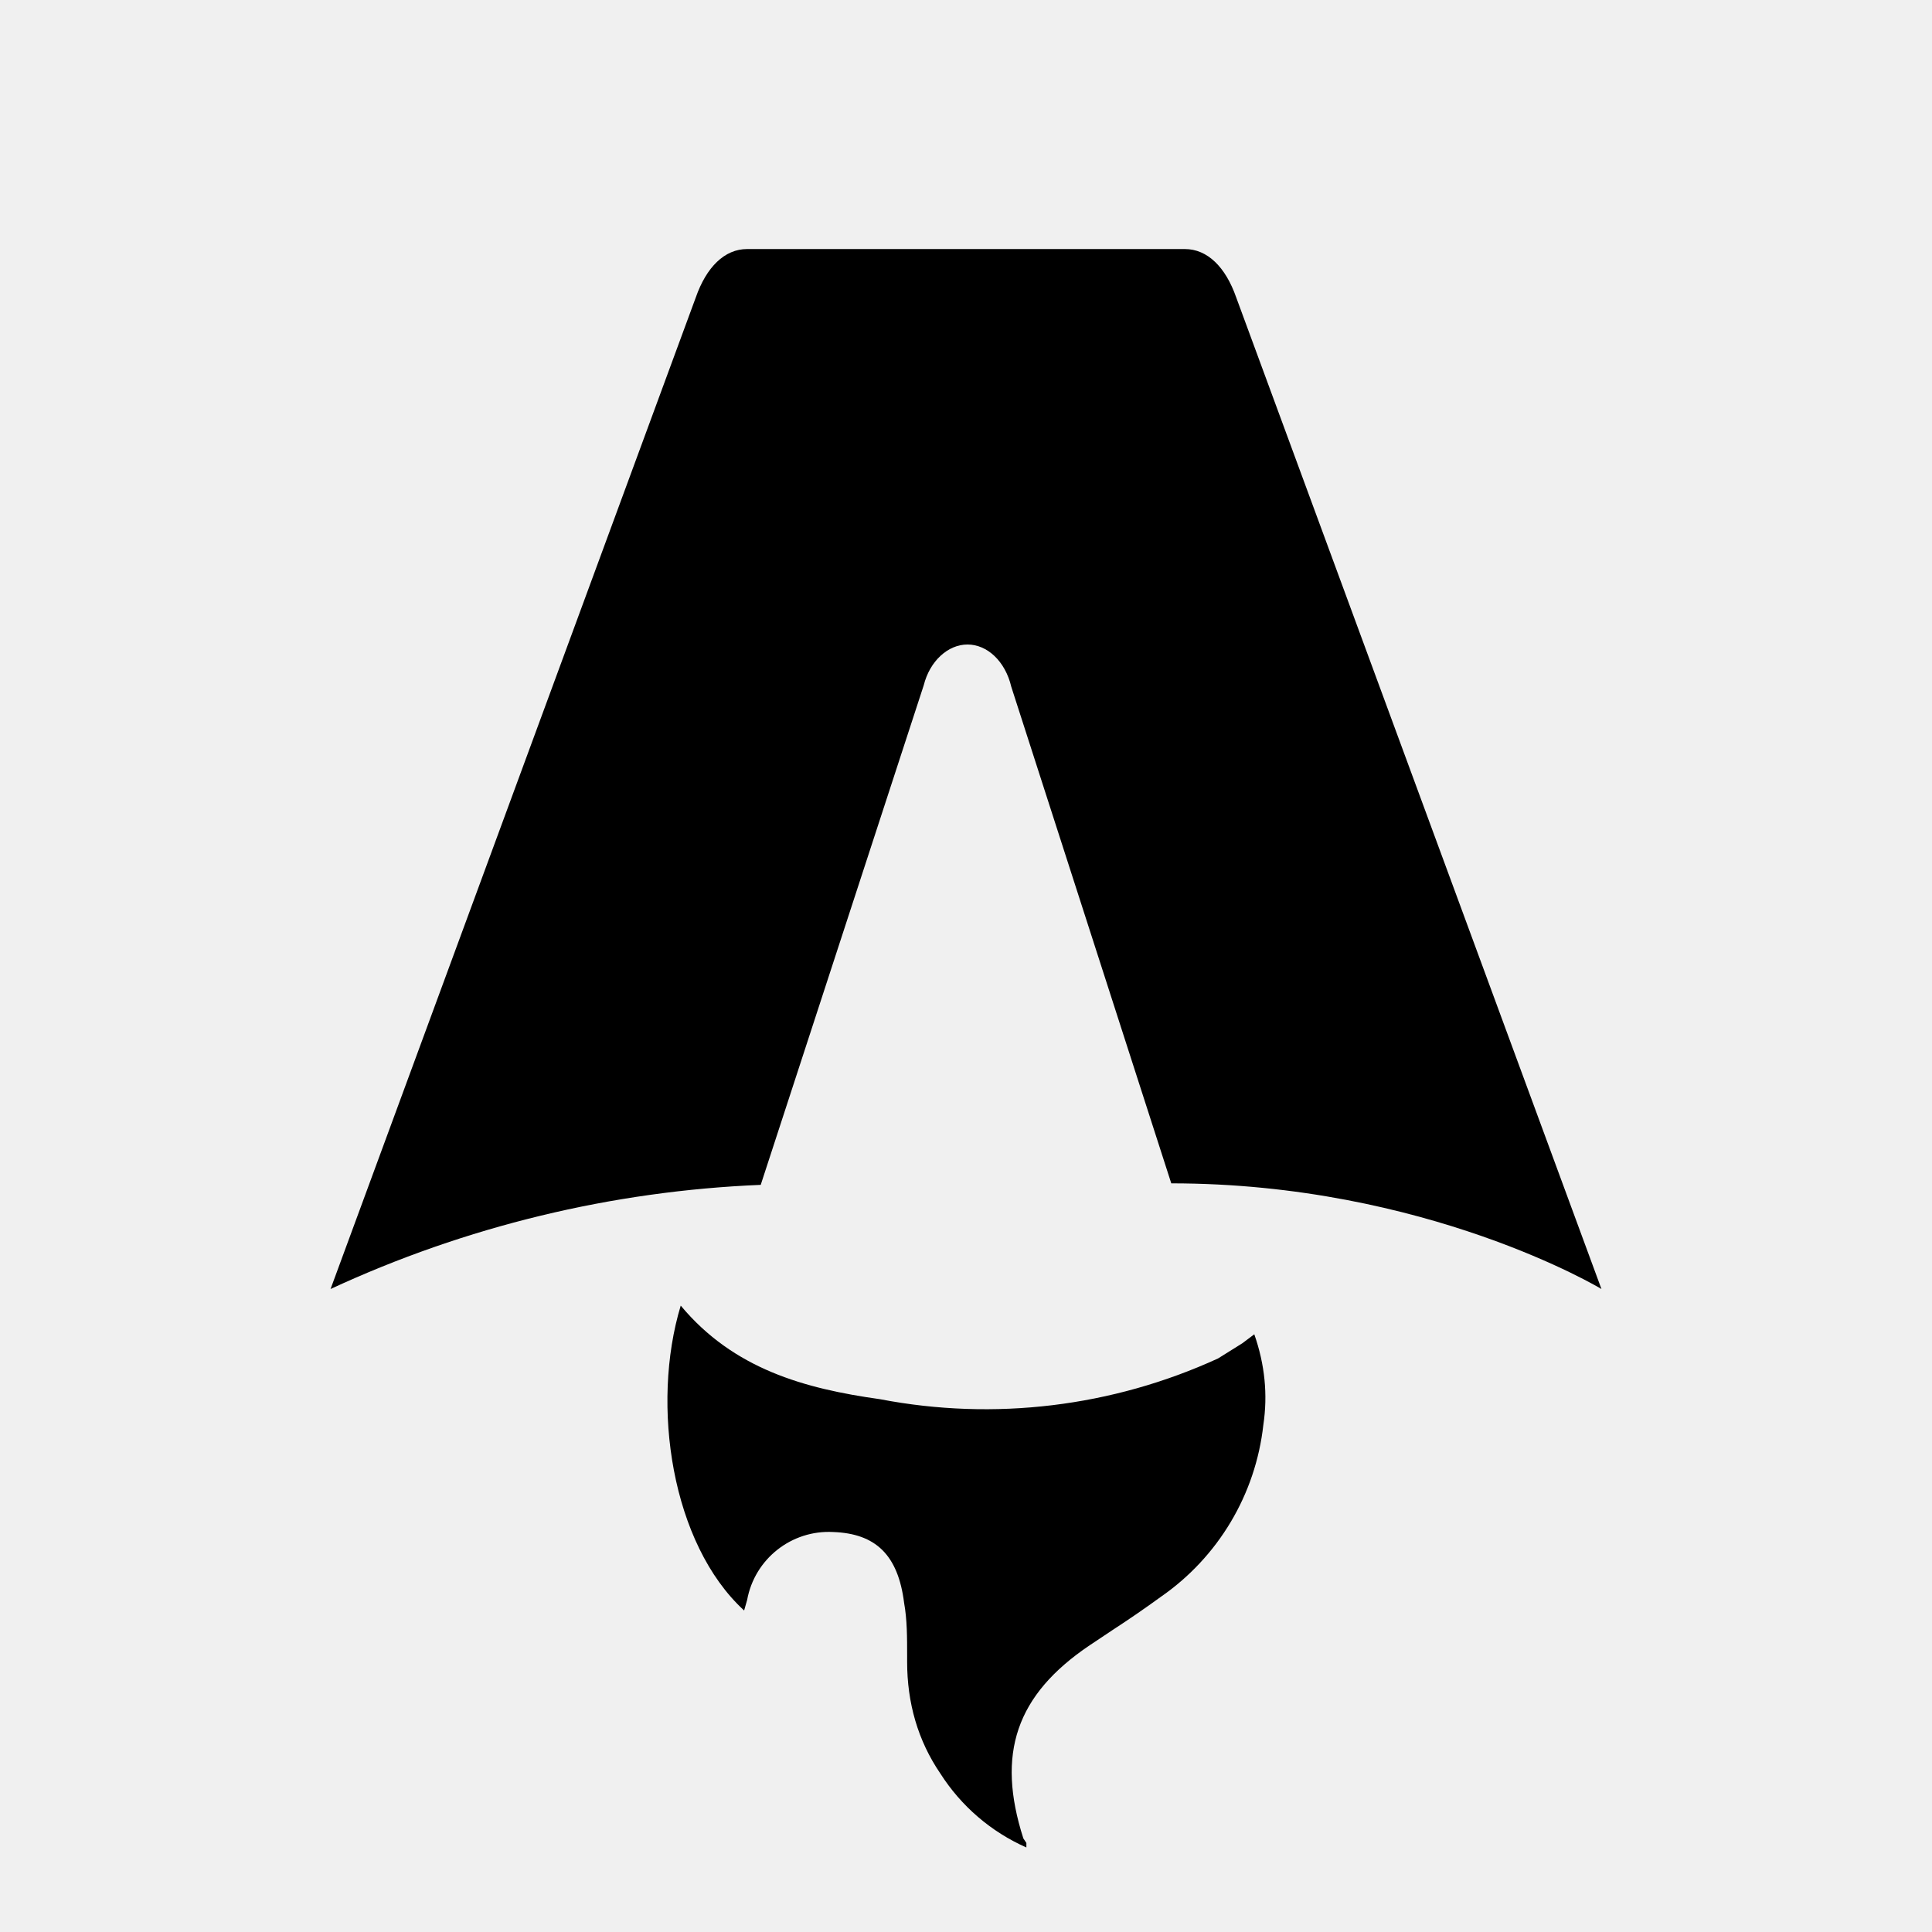
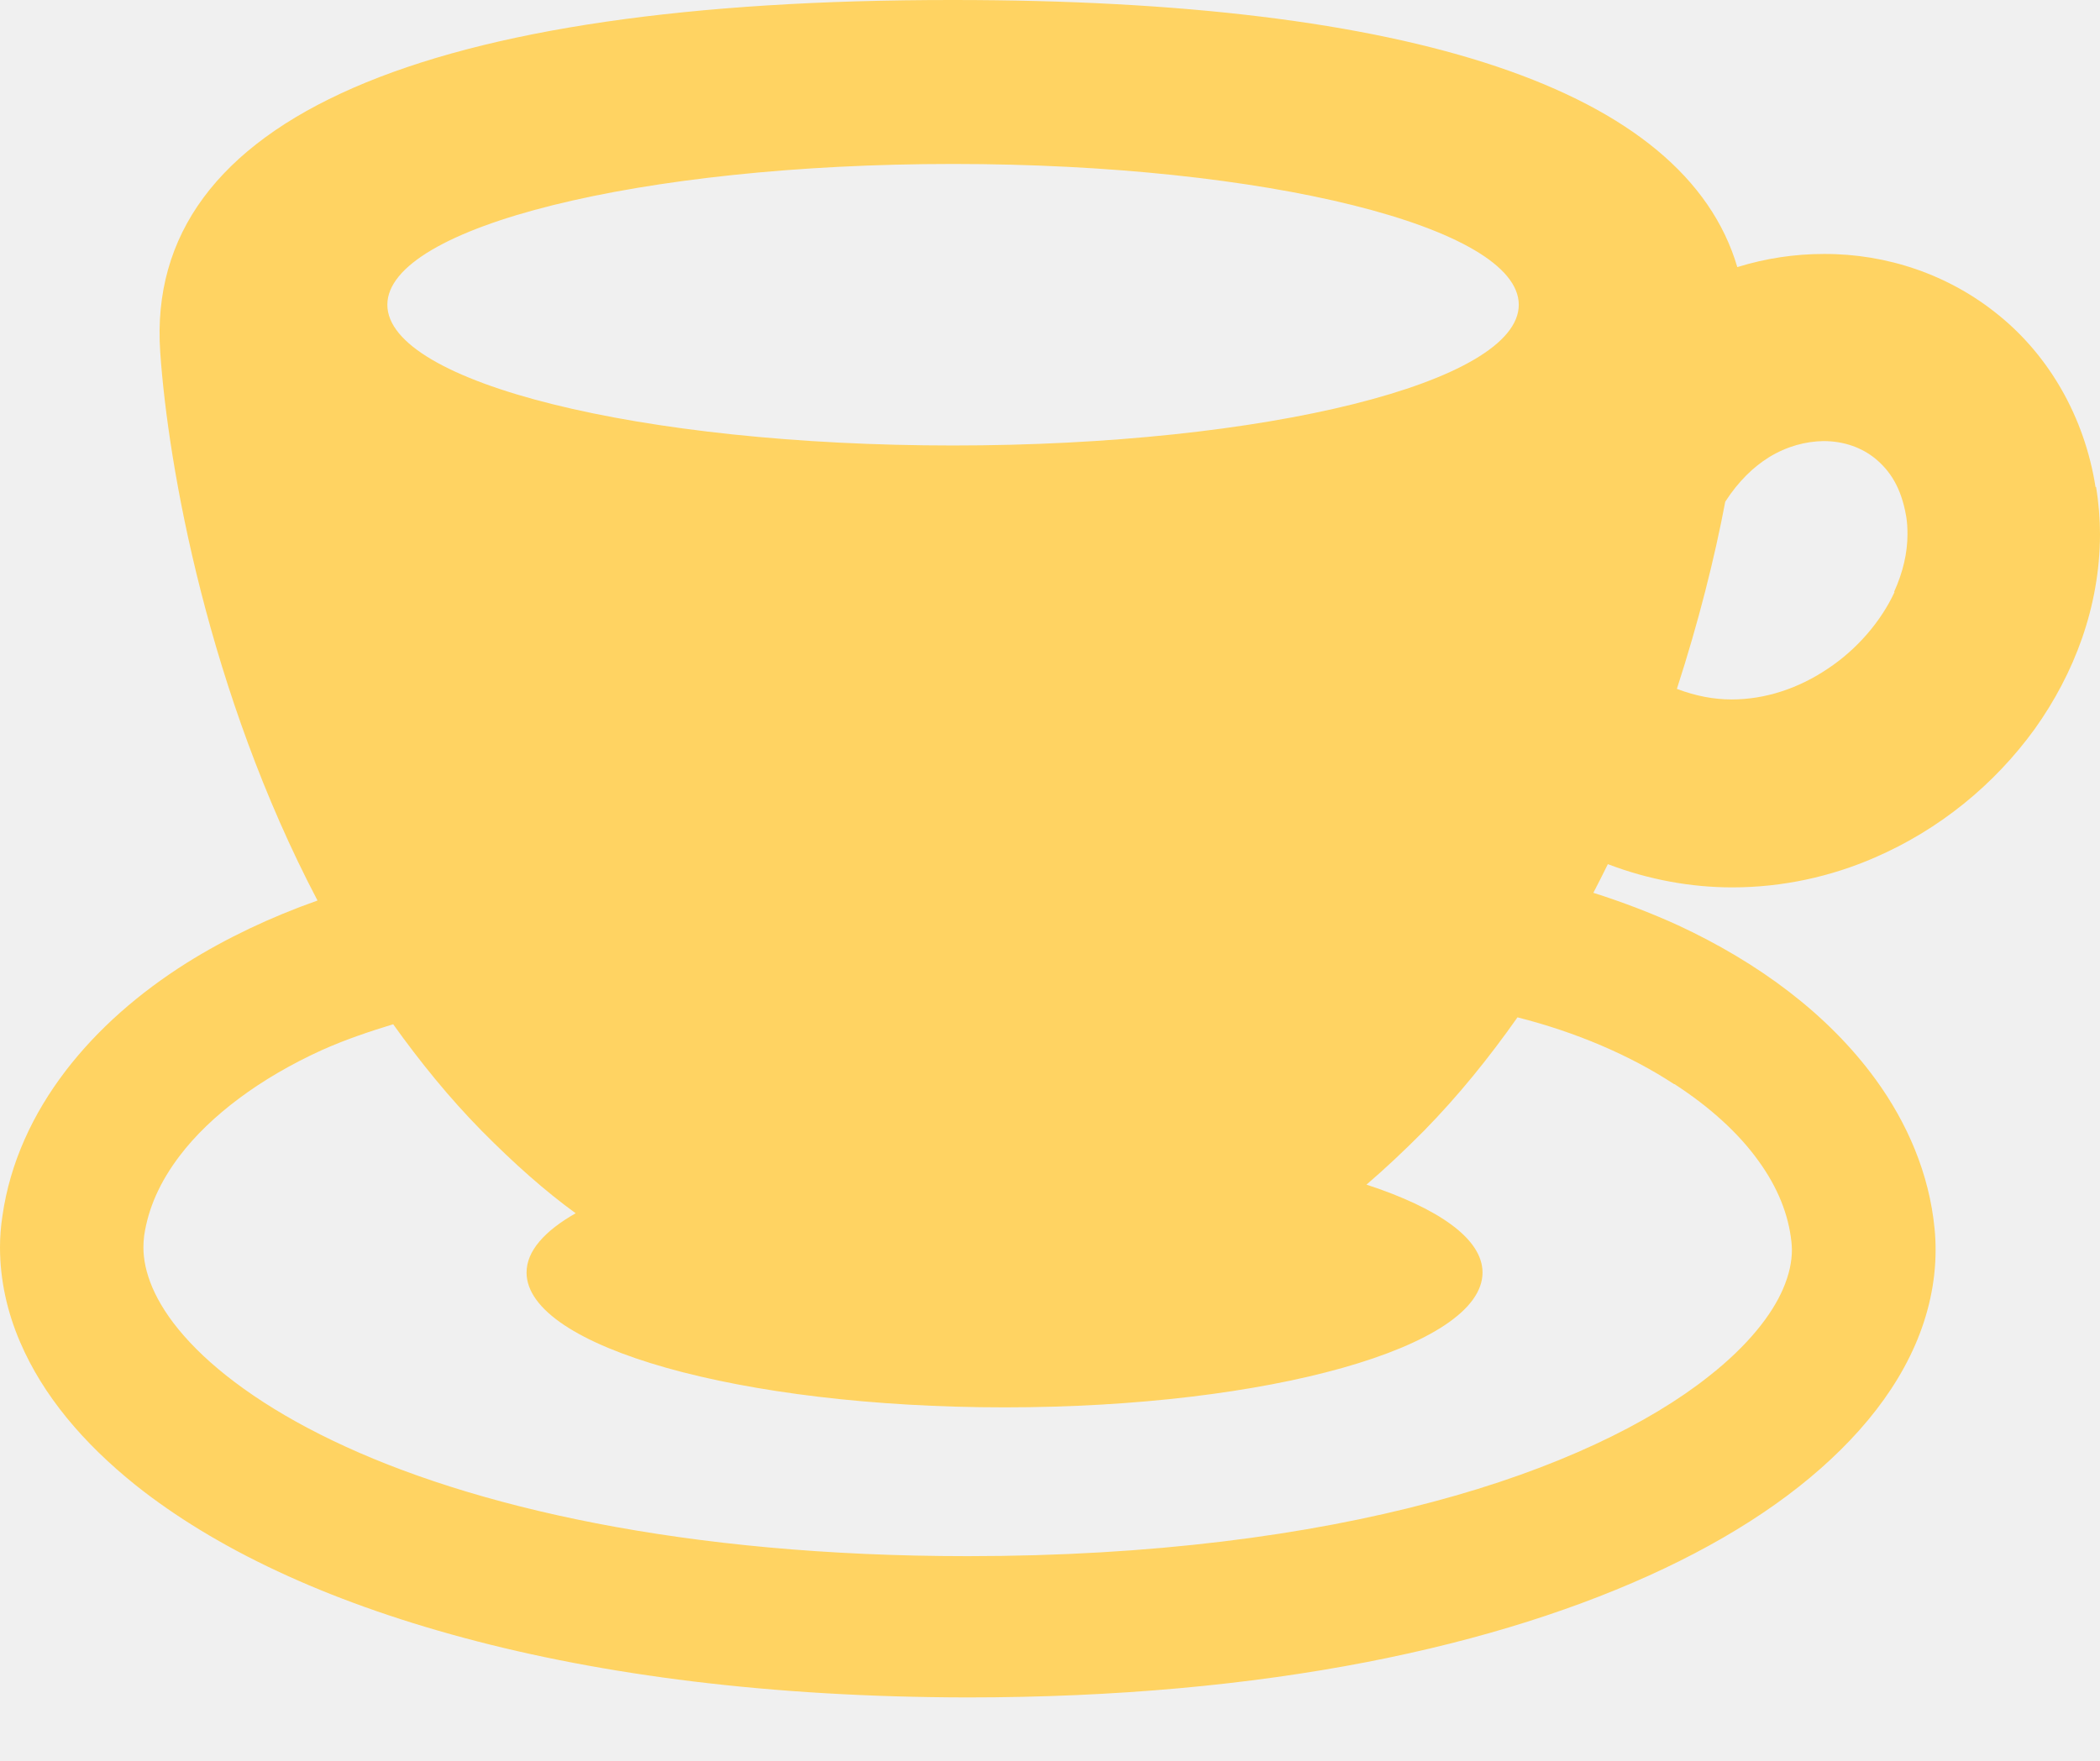
- <svg xmlns="http://www.w3.org/2000/svg" fill="none" viewBox="0 0 128 128">
-   <path d="M50.4 78.5a75.1 75.1 0 0 0-28.5 6.9l24.2-65.7c.7-2 1.9-3.2 3.4-3.2h29c1.5 0 2.7 1.2 3.4 3.2l24.2 65.7s-11.6-7-28.5-7L67 45.5c-.4-1.7-1.6-2.8-2.9-2.8-1.3 0-2.5 1.1-2.9 2.7L50.4 78.5Zm-1.1 28.2Zm-4.2-20.2c-2 6.6-.6 15.8 4.2 20.2a17.5 17.5 0 0 1 .2-.7 5.5 5.5 0 0 1 5.7-4.5c2.8.1 4.3 1.5 4.7 4.7.2 1.1.2 2.3.2 3.5v.4c0 2.7.7 5.2 2.2 7.4a13 13 0 0 0 5.7 4.9v-.3l-.2-.3c-1.8-5.6-.5-9.5 4.4-12.8l1.5-1a73 73 0 0 0 3.2-2.2 16 16 0 0 0 6.8-11.4c.3-2 .1-4-.6-6l-.8.6-1.6 1a37 37 0 0 1-22.4 2.7c-5-.7-9.7-2-13.2-6.2Z" />
-   <style>
-         path { fill: #000; }
-         @media (prefers-color-scheme: dark) {
-             path { fill: #FFF; }
-         }
-     </style>
+ <svg xmlns="http://www.w3.org/2000/svg" width="31" height="26" viewBox="0 0 31 26" fill="none">
+   <path d="M30.934 7.191C30.771 6.152 30.244 5.253 29.507 4.656C28.771 4.054 27.852 3.746 26.922 3.75C26.495 3.75 26.065 3.814 25.646 3.944C24.871 1.313 20.831 6.26115e-06 14.069 6.26115e-06C6.308 -0.004 2.128 1.728 2.365 5.196C2.481 6.898 3.078 10.233 4.687 13.297C3.997 13.541 3.346 13.849 2.756 14.218C2.055 14.66 1.442 15.193 0.965 15.817C0.488 16.442 0.147 17.165 0.035 17.96C0.012 18.109 0 18.265 0 18.417C0 18.897 0.105 19.373 0.299 19.822C0.636 20.606 1.225 21.306 2.004 21.931C3.175 22.863 4.796 23.633 6.847 24.184C8.898 24.736 11.379 25.06 14.283 25.064C18.683 25.064 22.133 24.314 24.568 23.16C25.785 22.582 26.751 21.9 27.449 21.116C27.798 20.724 28.077 20.305 28.271 19.86C28.465 19.415 28.573 18.939 28.573 18.459C28.573 18.352 28.569 18.25 28.558 18.143C28.48 17.332 28.154 16.578 27.685 15.935C26.98 14.968 25.952 14.211 24.77 13.662C24.37 13.48 23.952 13.32 23.521 13.183C23.595 13.042 23.665 12.901 23.735 12.76C24.343 12.992 24.968 13.103 25.572 13.103C26.317 13.103 27.03 12.943 27.67 12.665C28.631 12.25 29.442 11.584 30.035 10.766C30.62 9.947 30.996 8.961 31 7.895C31 7.663 30.981 7.427 30.942 7.191H30.934ZM14.069 2.421C18.683 2.421 22.42 3.354 22.42 4.5C22.42 5.645 18.683 6.578 14.069 6.578C9.456 6.578 5.718 5.649 5.718 4.5C5.718 3.35 9.456 2.421 14.069 2.421ZM24.719 16.008C25.247 16.35 25.669 16.738 25.956 17.138C26.247 17.538 26.402 17.938 26.445 18.337C26.448 18.375 26.452 18.413 26.452 18.451C26.452 18.627 26.414 18.817 26.32 19.034C26.158 19.411 25.805 19.868 25.223 20.324C24.355 21.013 22.983 21.691 21.145 22.178C19.307 22.669 17.008 22.978 14.283 22.978C10.111 22.978 6.947 22.251 4.912 21.272C3.896 20.785 3.164 20.237 2.718 19.727C2.493 19.472 2.342 19.228 2.249 19.011C2.156 18.79 2.117 18.596 2.117 18.417C2.117 18.36 2.121 18.303 2.128 18.246C2.187 17.846 2.357 17.454 2.656 17.062C3.102 16.476 3.838 15.92 4.753 15.505C5.083 15.357 5.439 15.235 5.804 15.124C6.199 15.676 6.63 16.209 7.11 16.697C7.599 17.191 8.052 17.591 8.498 17.915C8.037 18.177 7.773 18.474 7.773 18.79C7.773 19.89 10.933 20.781 14.829 20.781C18.726 20.781 21.885 19.89 21.885 18.79C21.885 18.292 21.238 17.842 20.172 17.492C20.447 17.256 20.726 16.994 21.021 16.697C21.532 16.175 21.986 15.612 22.401 15.022C23.269 15.242 24.068 15.585 24.712 16.008H24.719ZM27.968 8.74C27.77 9.171 27.414 9.589 26.98 9.875C26.545 10.168 26.053 10.328 25.564 10.328C25.301 10.328 25.033 10.278 24.754 10.172C25.072 9.19 25.309 8.249 25.468 7.408C25.665 7.103 25.886 6.894 26.111 6.753C26.383 6.586 26.662 6.517 26.918 6.513C27.22 6.513 27.488 6.609 27.693 6.78C27.895 6.951 28.065 7.191 28.139 7.625C28.154 7.713 28.158 7.8 28.158 7.891C28.158 8.162 28.092 8.451 27.96 8.74H27.968Z" fill="#FFD362" />
</svg>
